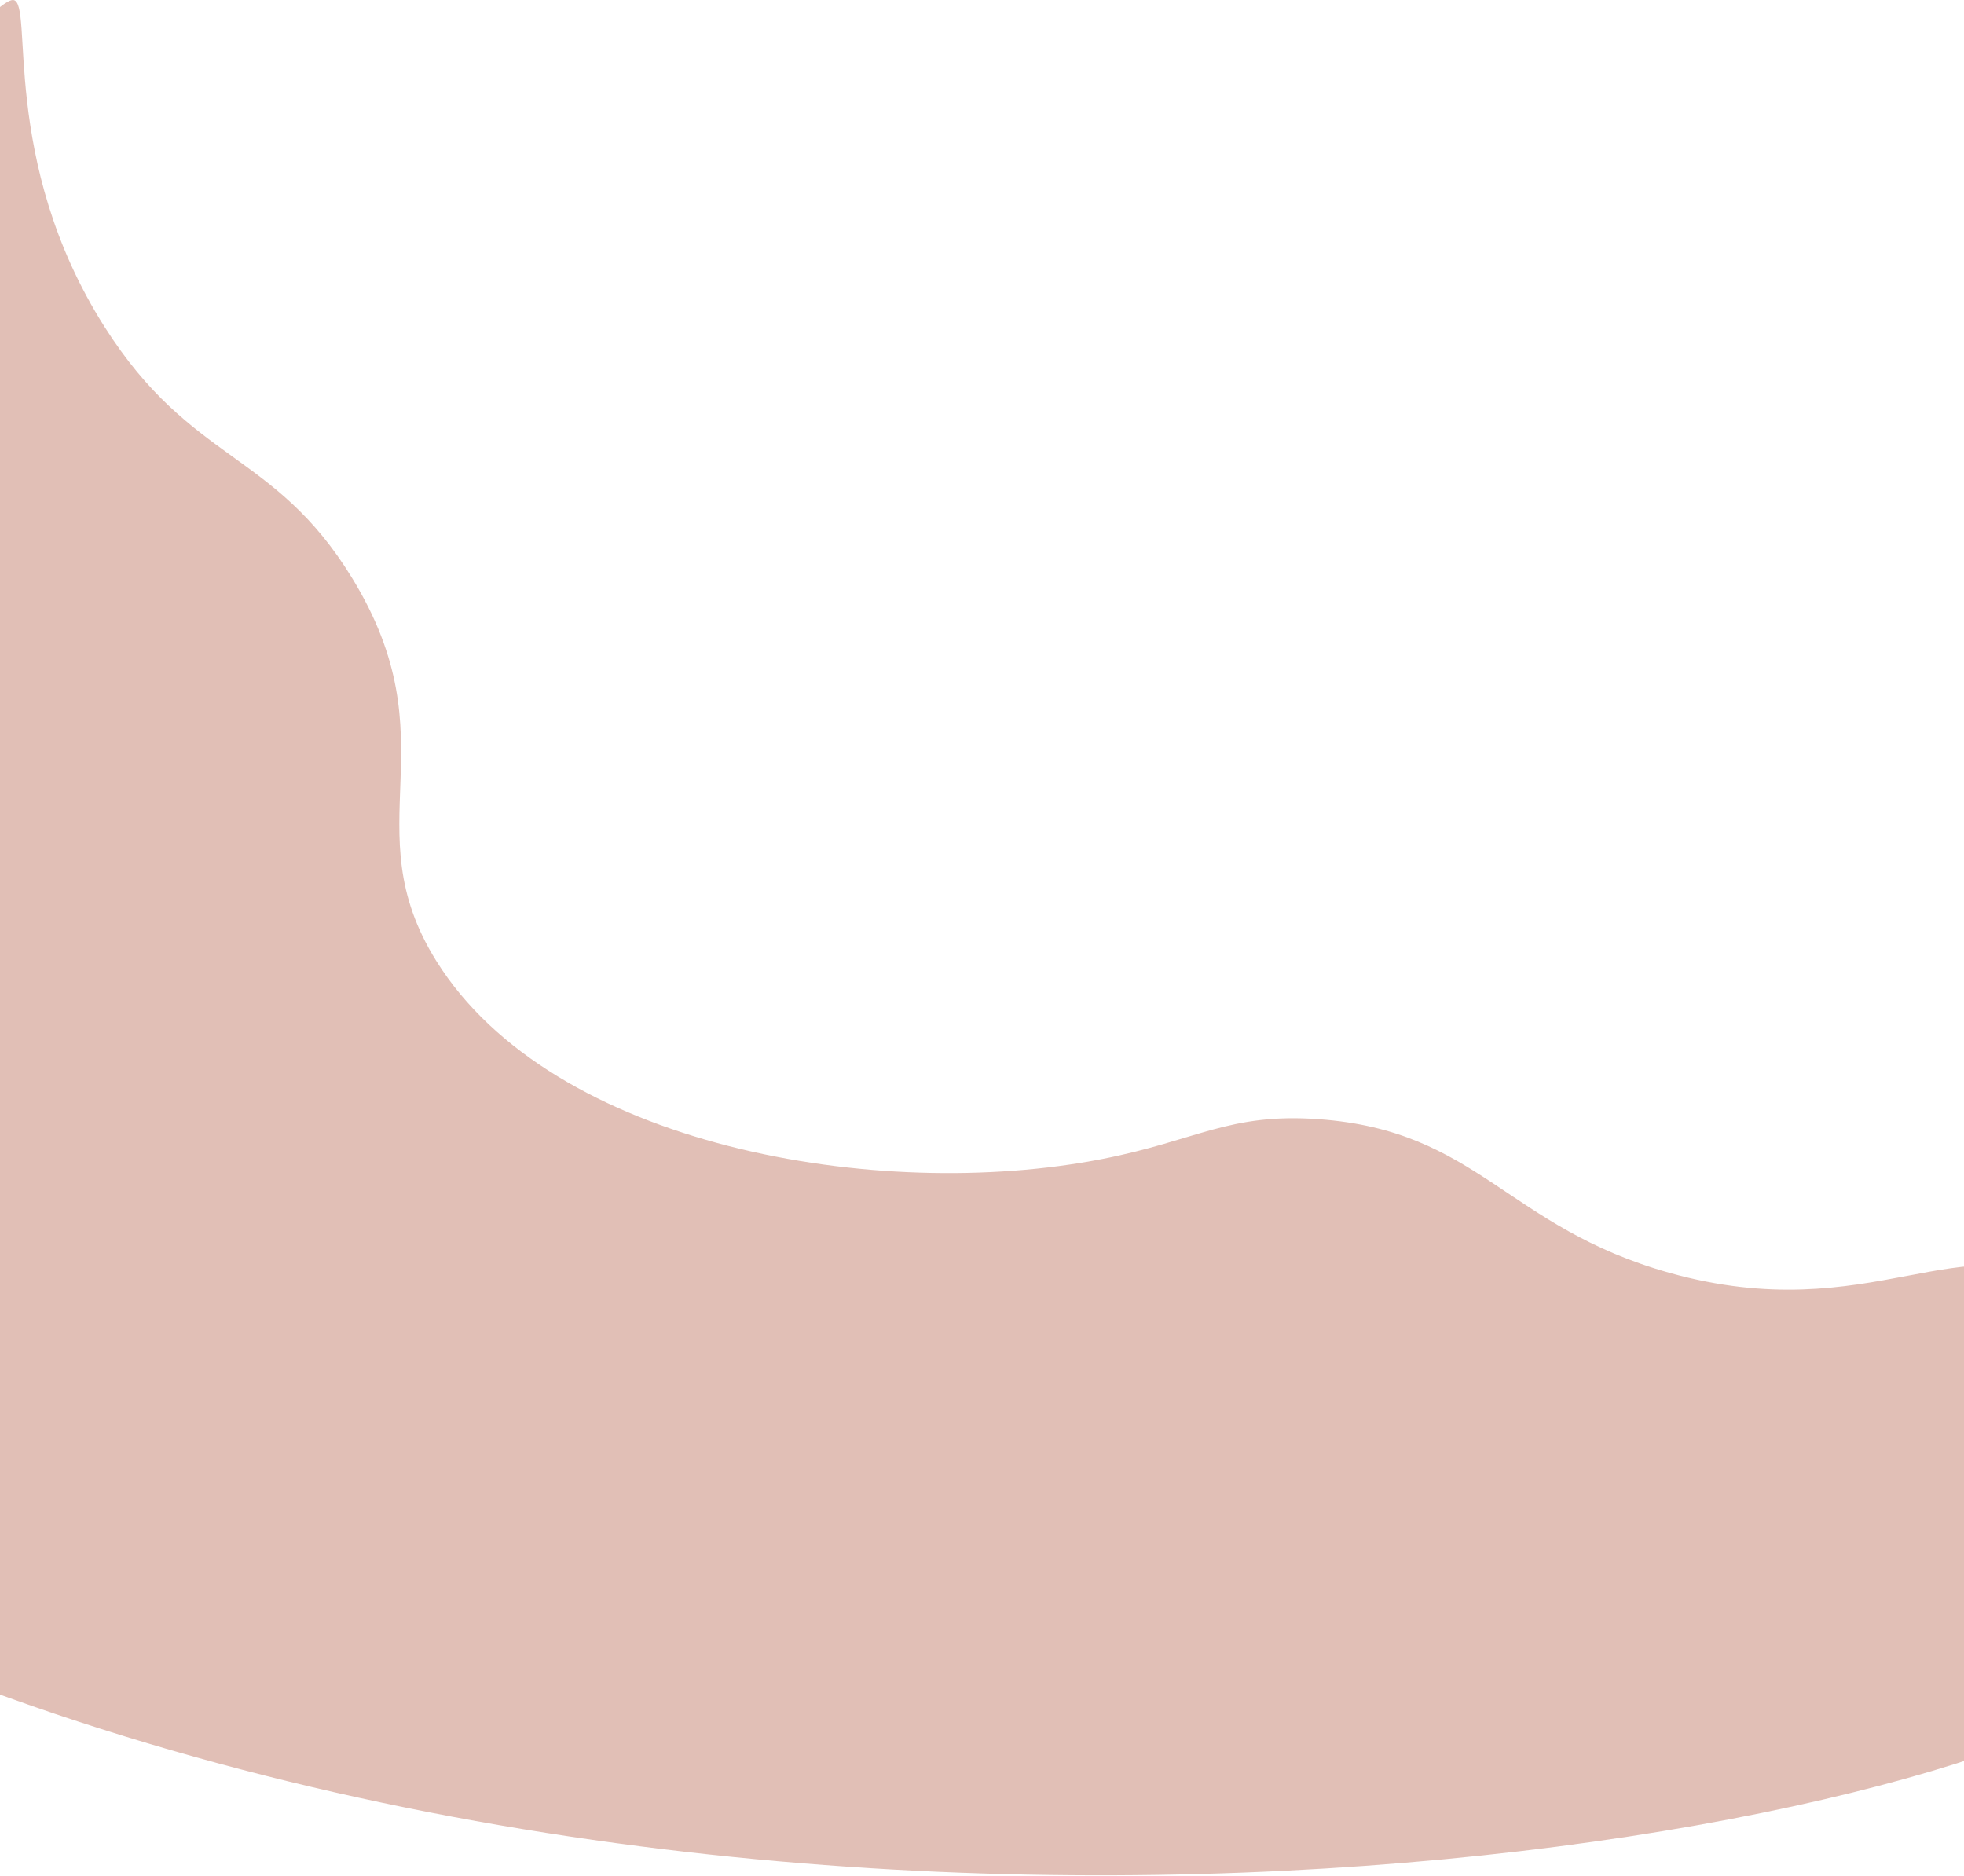
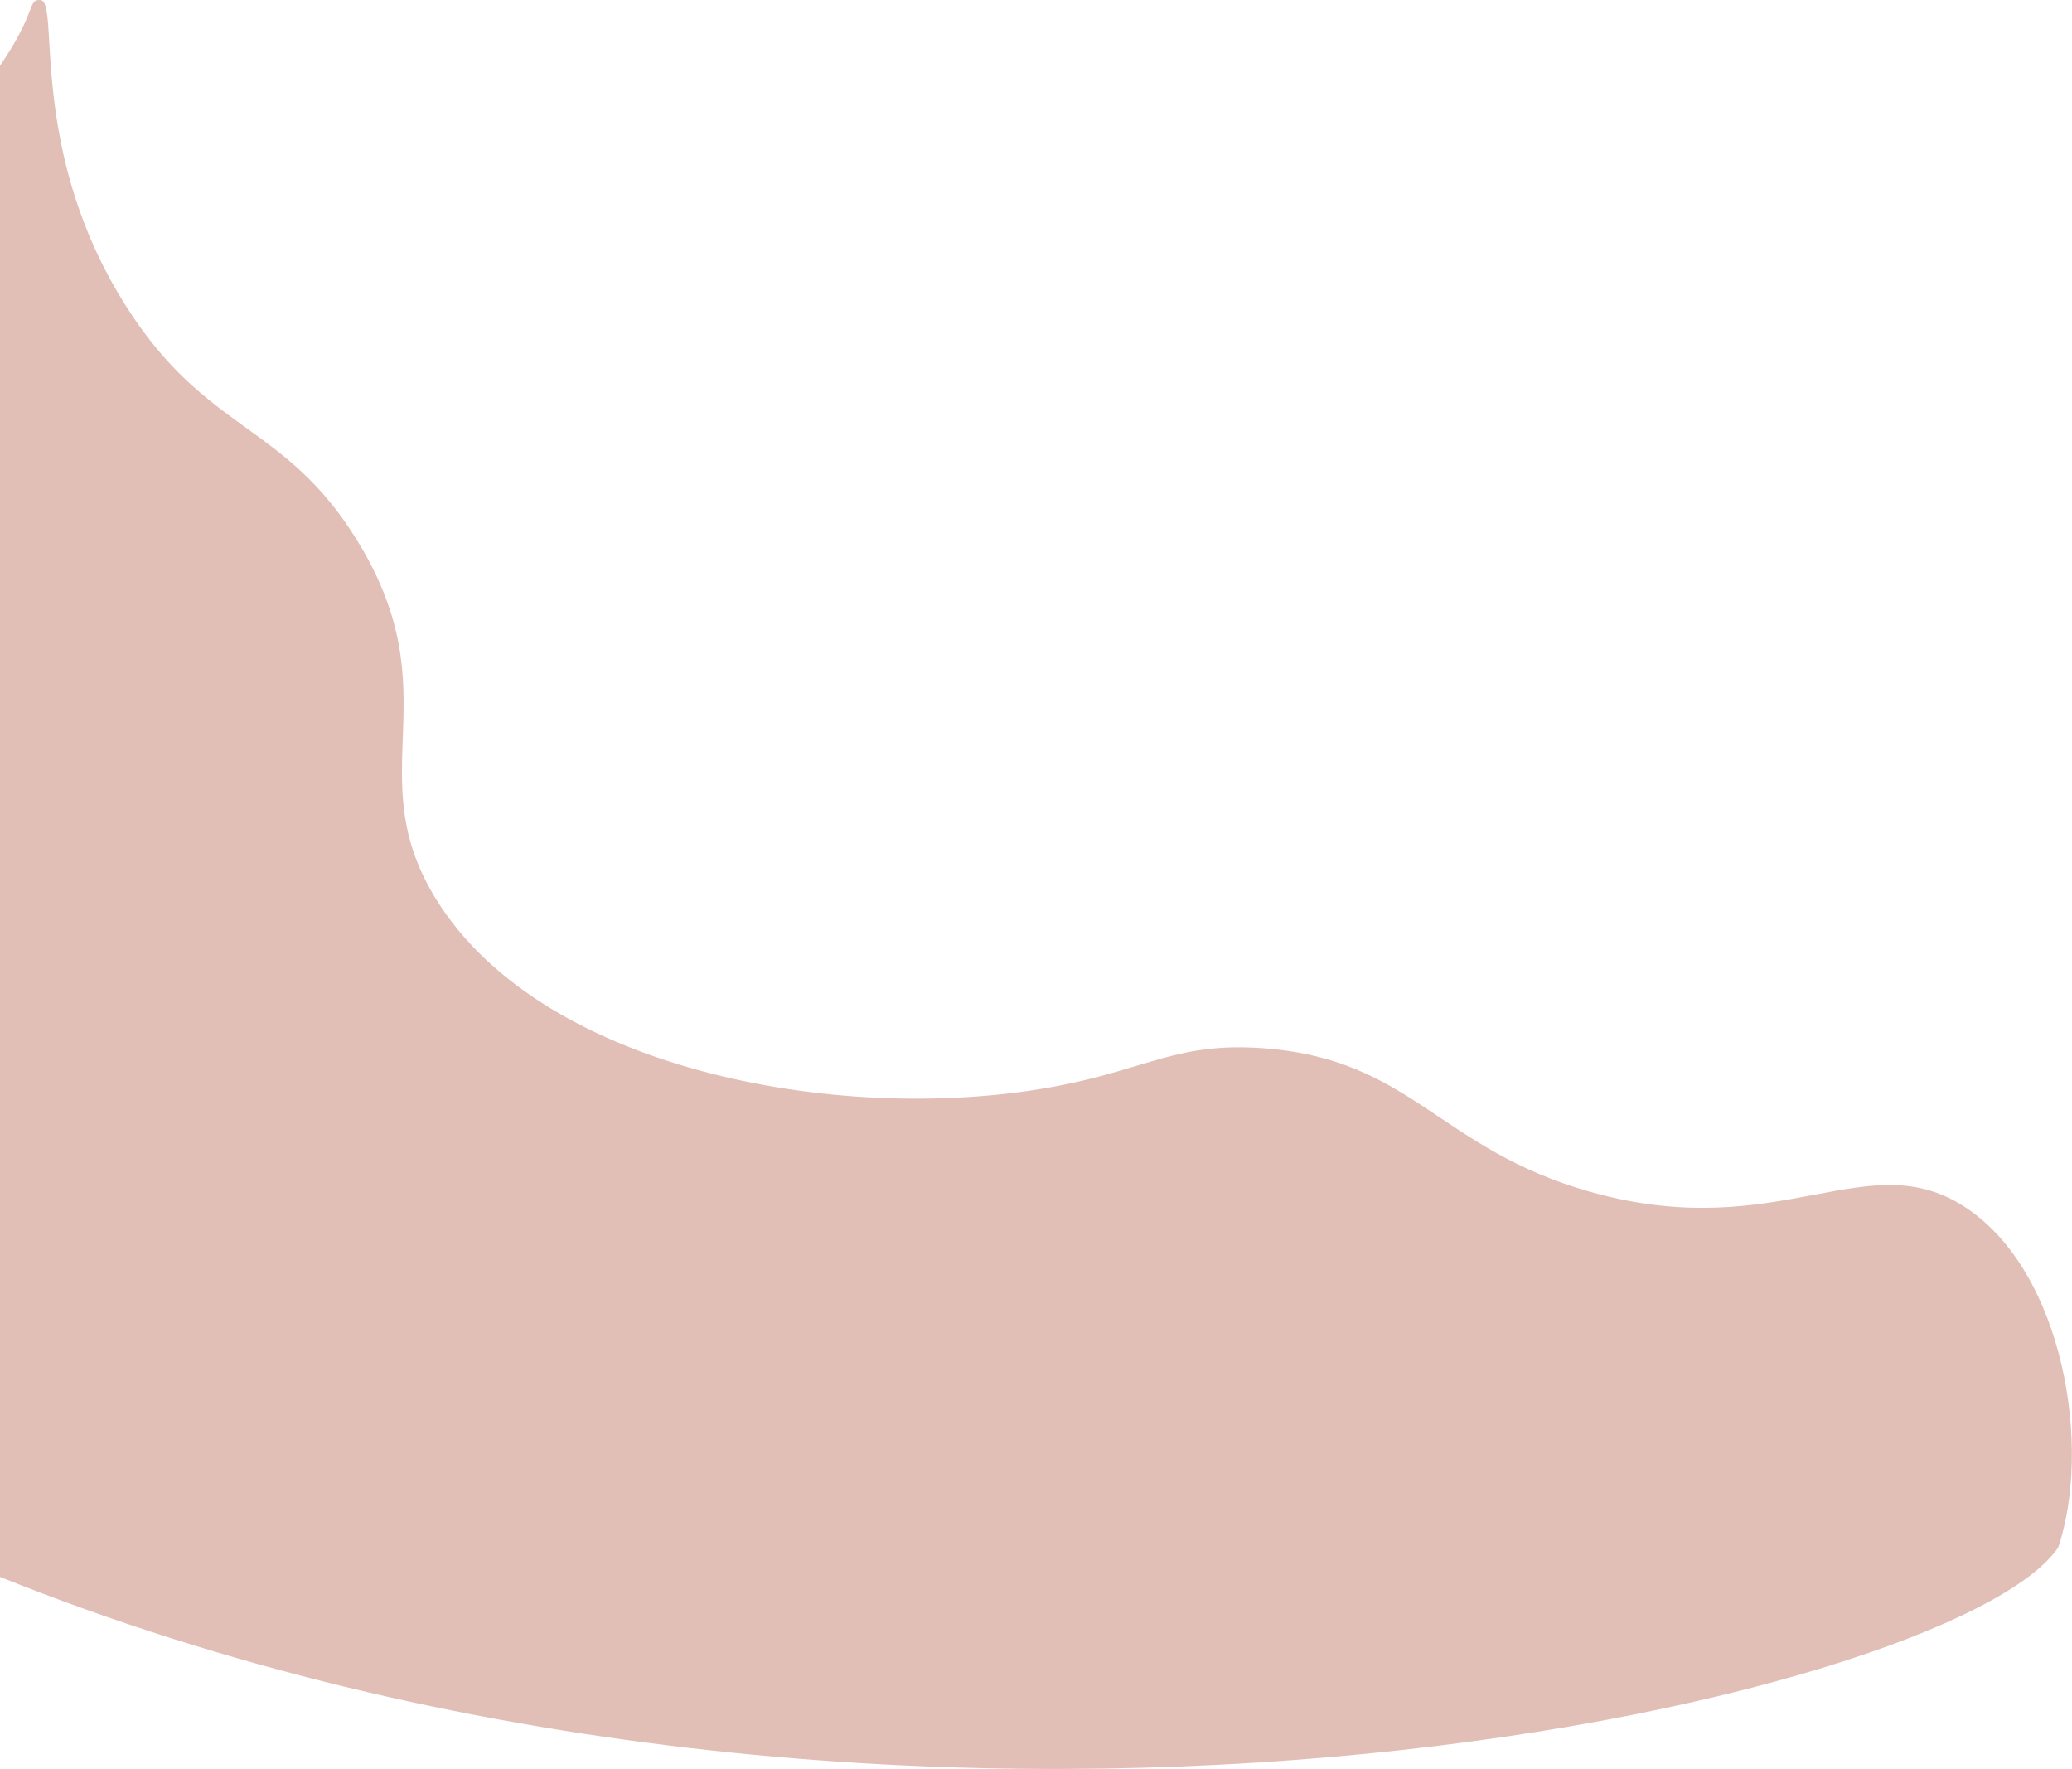
- <svg xmlns="http://www.w3.org/2000/svg" width="1650" height="1576" viewBox="0 0 1650 1576" fill="none">
-   <path d="M11.136 0.019C28.848 1.801 -1.053 134.579 87.93 274.712C160.639 389.216 230.256 378.751 295.669 485.408C380.458 623.66 296.013 694.273 366.556 807.36C463.809 963.265 737.502 1010.46 925.776 973.751C1005.8 958.146 1032.23 934.831 1107.92 940.276C1242.02 949.924 1265.58 1030.83 1402.3 1069.25C1572.72 1117.15 1650.85 1023.71 1739.99 1084.02C1826.77 1142.73 1852.03 1298.48 1821.71 1388.25C1727.69 1526.66 746.306 1724.97 -69.597 1397.11C-885.5 1069.25 -35.197 -4.638 11.136 0.019Z" fill="#E1BFB6" />
+ <svg xmlns="http://www.w3.org/2000/svg" version="1.1" x="0px" y="0px" width="1859.3px" height="1587px" viewBox="0 0 1859.3 1587" style="overflow:visible;enable-background:new 0 0 1859.3 1587;" xml:space="preserve">
+   <style type="text/css">
+ 	.st0{fill:#E1BFB6;}
+ </style>
+   <defs>
+ </defs>
+   <path class="st0" d="M36.4,0.1c17.7,1.8-12.2,134.6,76.8,274.7c72.7,114.5,142.3,104,207.7,210.7c84.8,138.3,0.3,208.9,70.9,322  c97.3,155.9,370.9,203.1,559.2,166.4c80-15.6,106.5-38.9,182.1-33.5c134.1,9.6,157.7,90.6,294.4,129  c170.4,47.9,248.5-45.5,337.7,14.8c86.8,58.7,112,214.5,81.7,304.2c-94,138.4-1031.1,354.1-1847,26.3L0,59  C33.6,9.8,24.6-1.1,36.4,0.1z" />
</svg>
